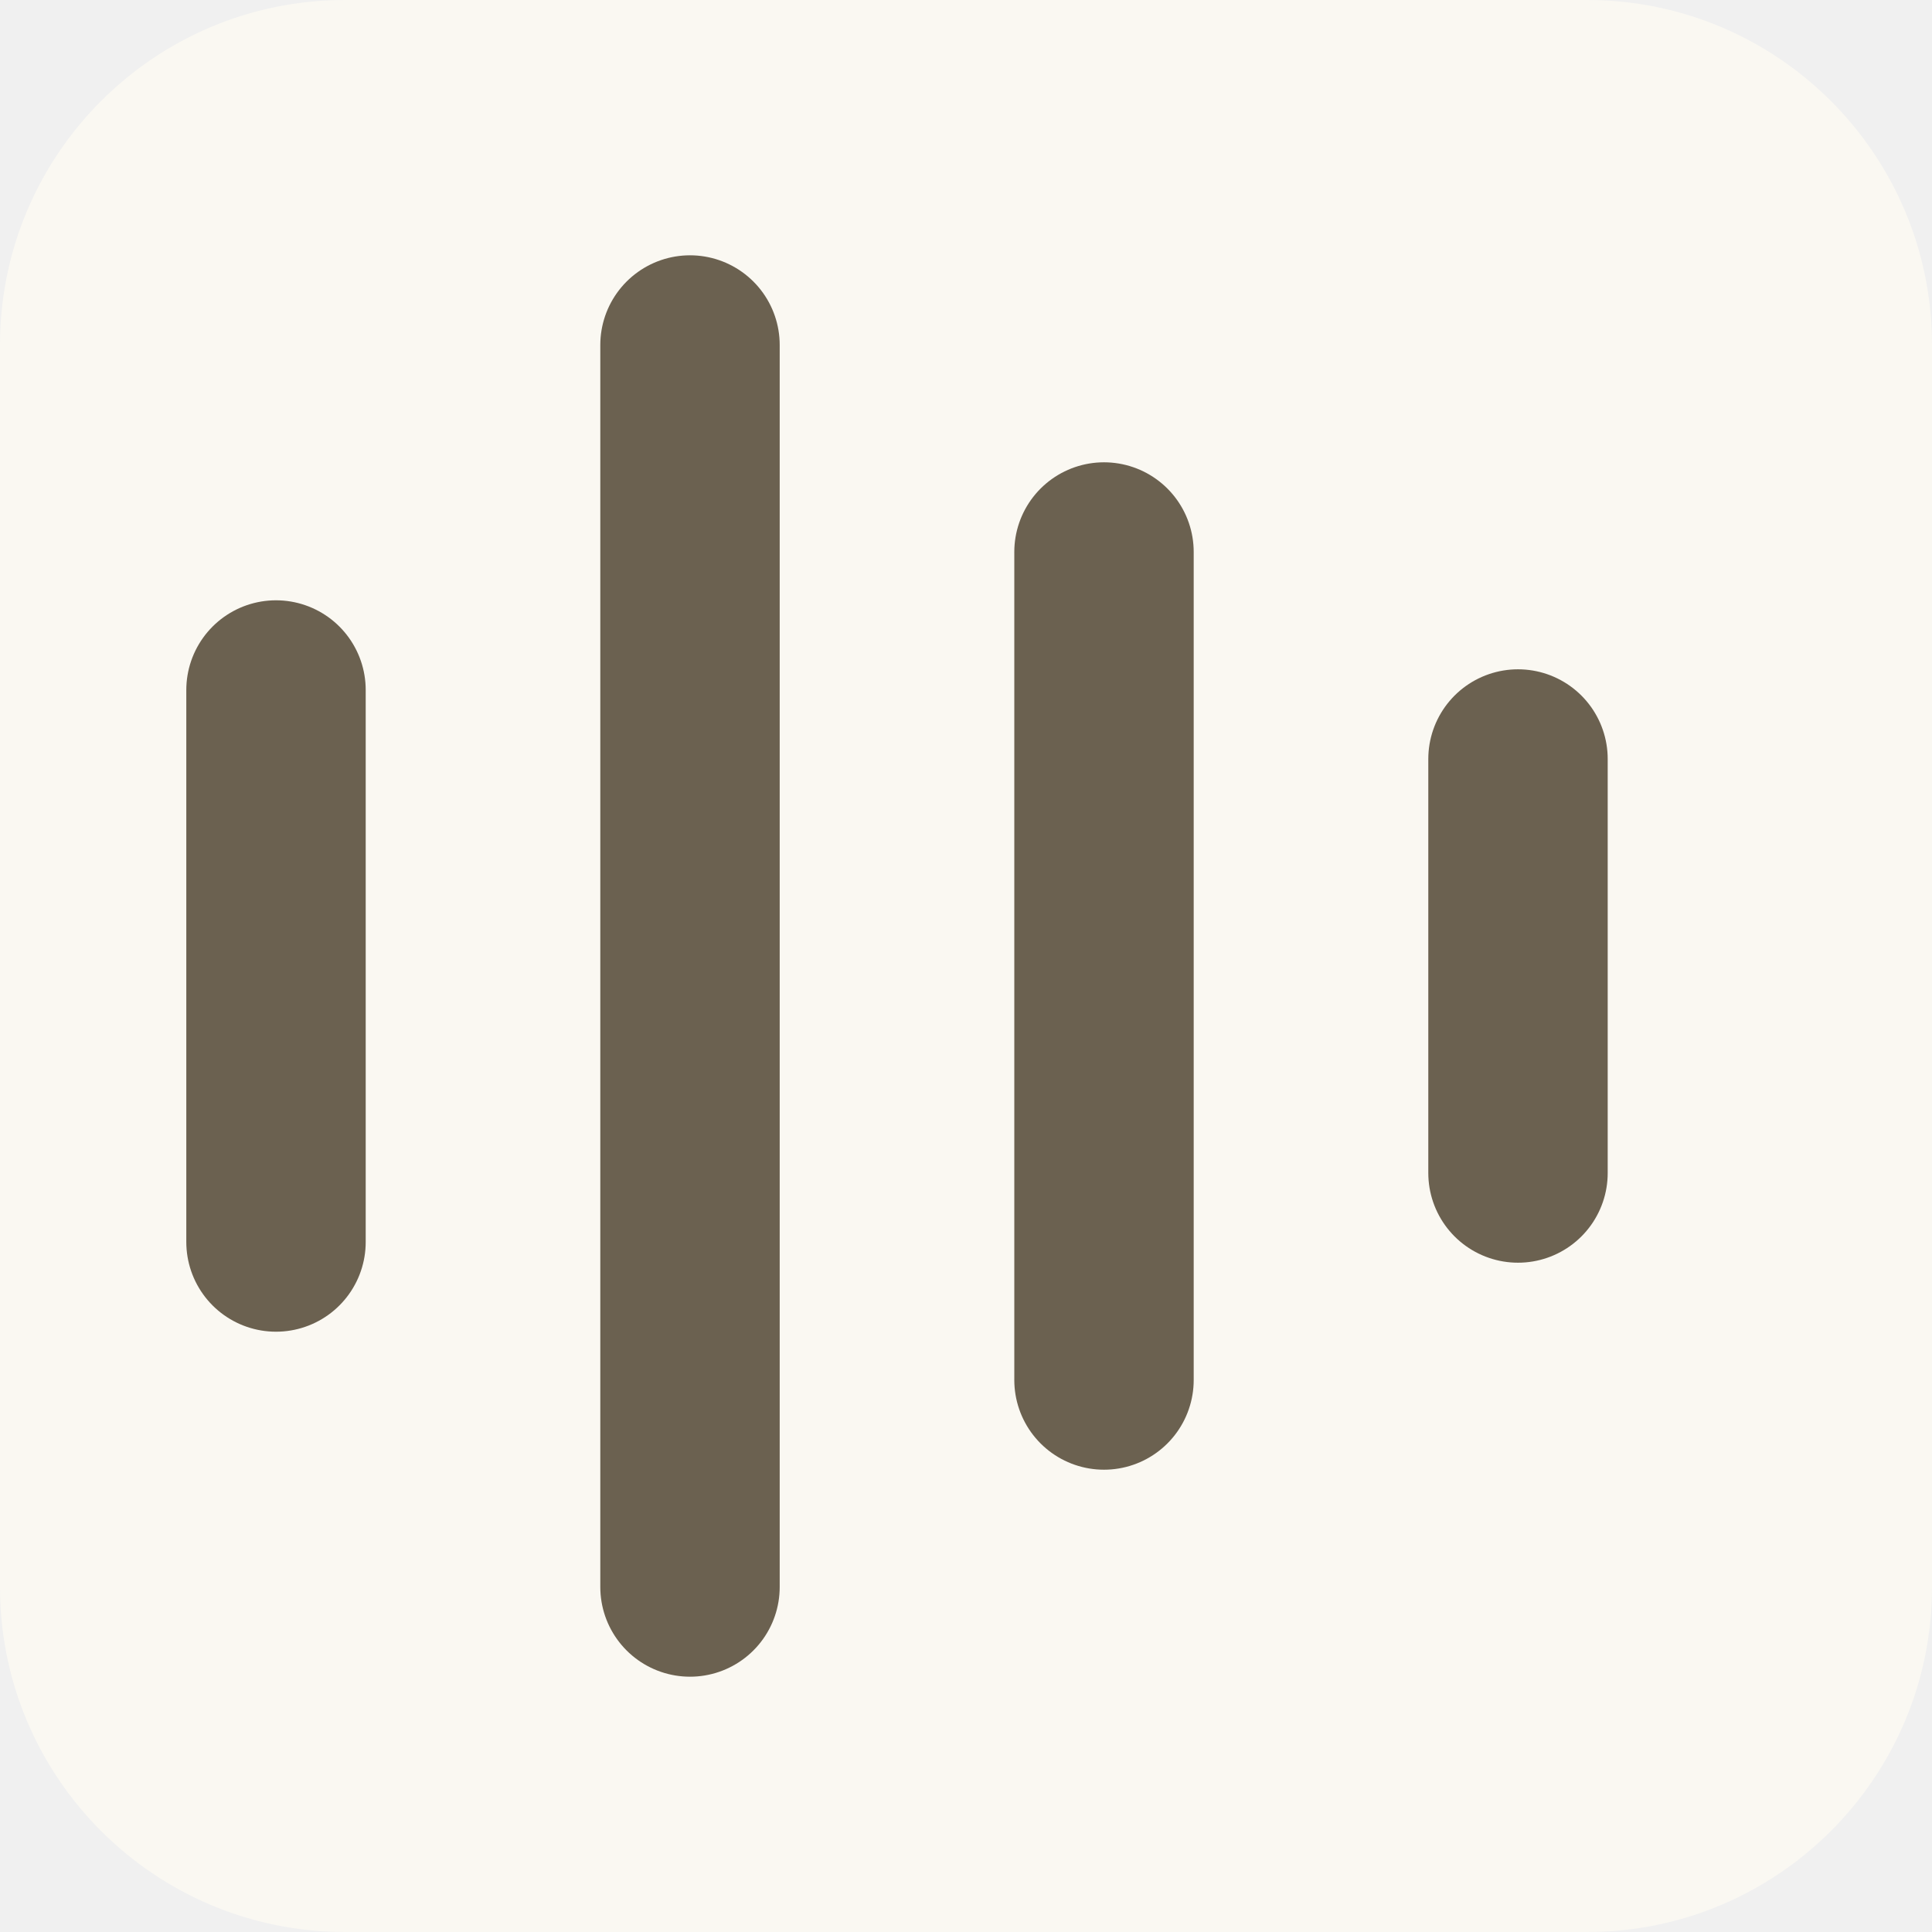
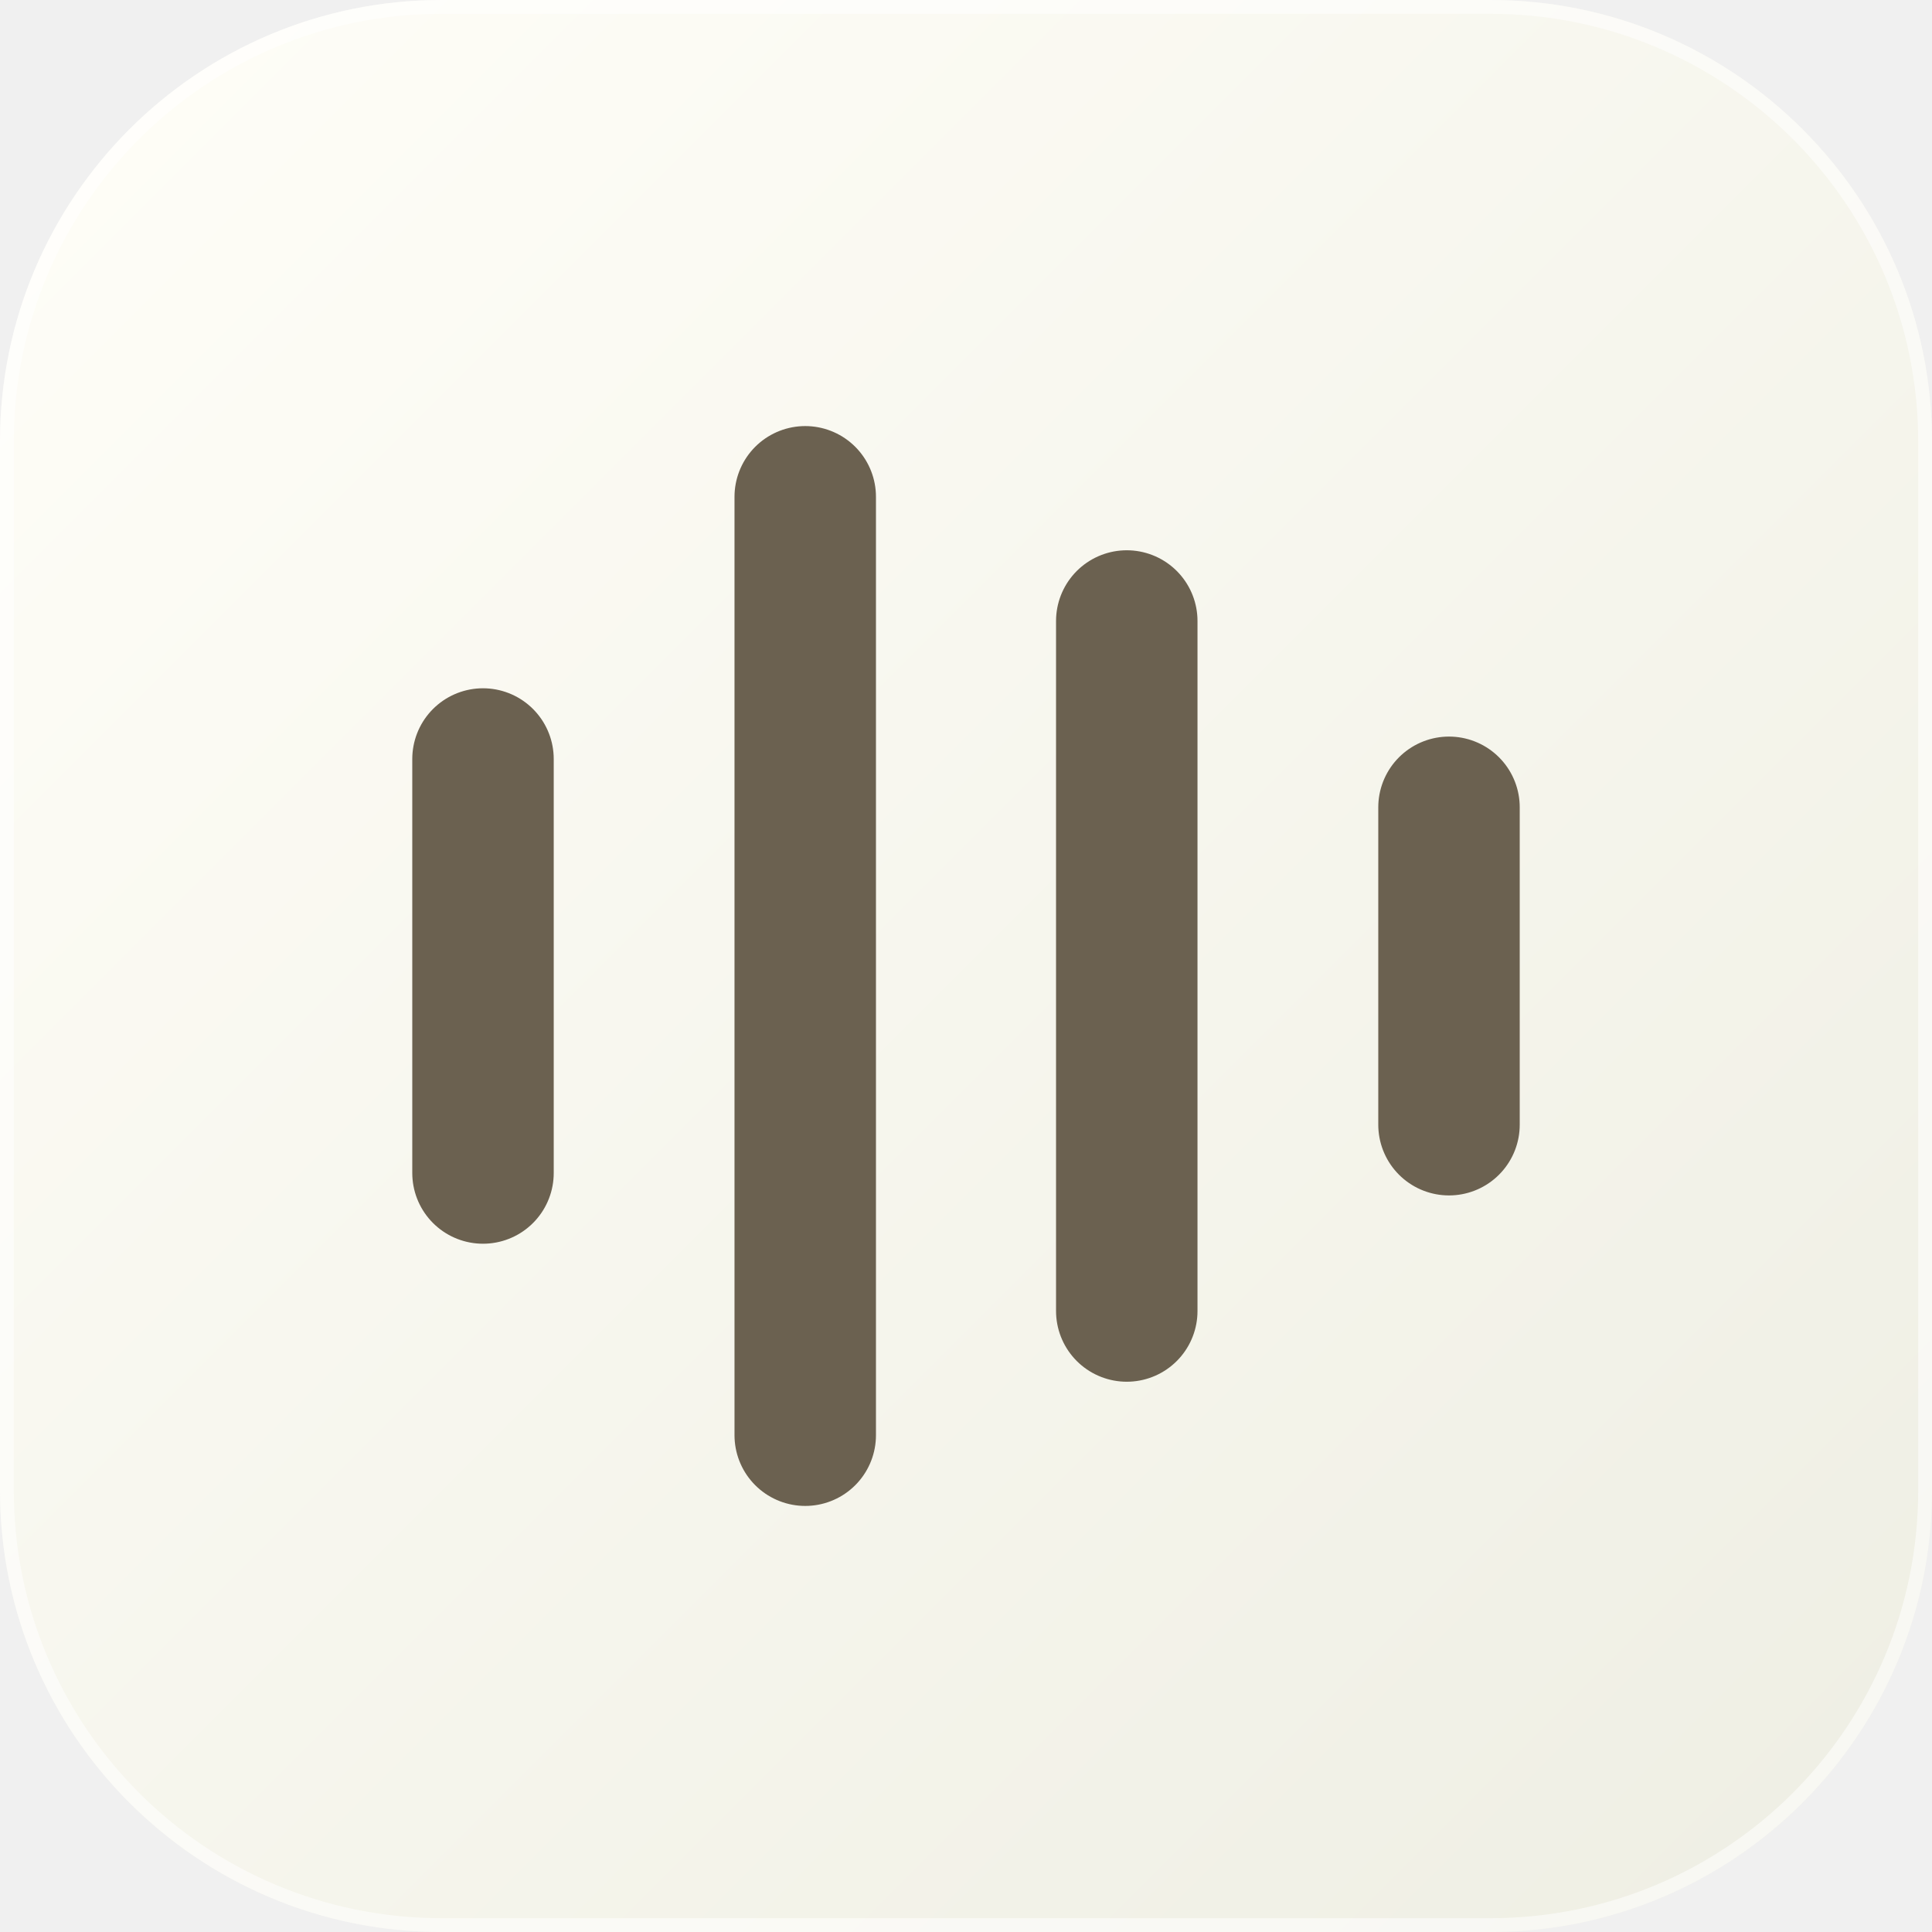
<svg xmlns="http://www.w3.org/2000/svg" width="256" height="256" viewBox="0 0 28 28">
-   <rect width="28" height="28" rx="5" fill="#FAF8F2" />
-   <path d="M4 10v8M10 5v18M16 8v12M22 11v6" stroke="#6B6150" stroke-width="2.6" stroke-linecap="round" />
+   <defs>
+     <linearGradient id="app-icon-surface" x1="0" y1="0" x2="1" y2="1">
+       <stop stop-color="#FFFEF8" />
+       <stop offset="1" stop-color="#EEEEE3" />
+     </linearGradient>
+   </defs>
+   <rect width="28" height="28" rx="6.4" fill="url(#app-icon-surface)" />
+   <rect x="0.1" y="0.1" width="27.8" height="27.8" rx="6.3" fill="none" stroke="#FFFFFF" stroke-opacity="0.55" stroke-width="0.2" />
+   <path d="M7 11v6M11.67 7.2v13.6M16.33 9v10M21 11.7v4.6" stroke="#6B6150" stroke-width="2.05" stroke-linecap="round" />
</svg>
